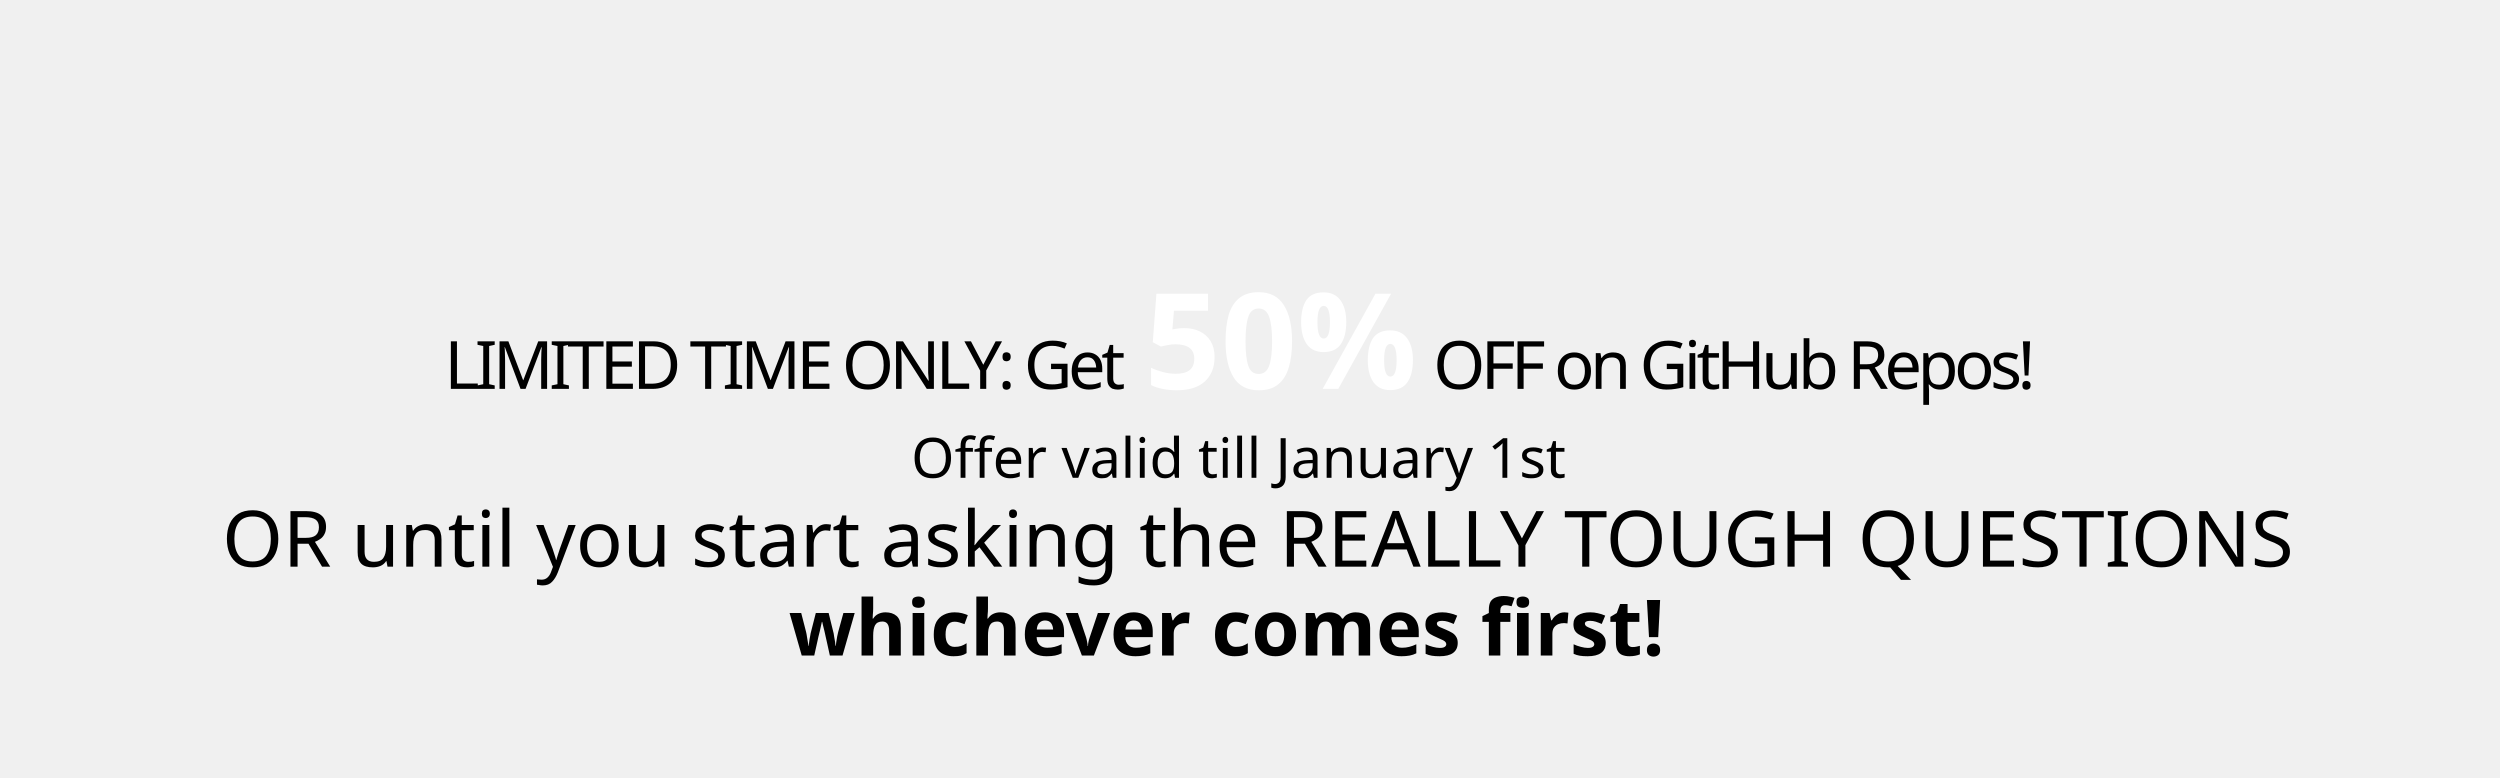
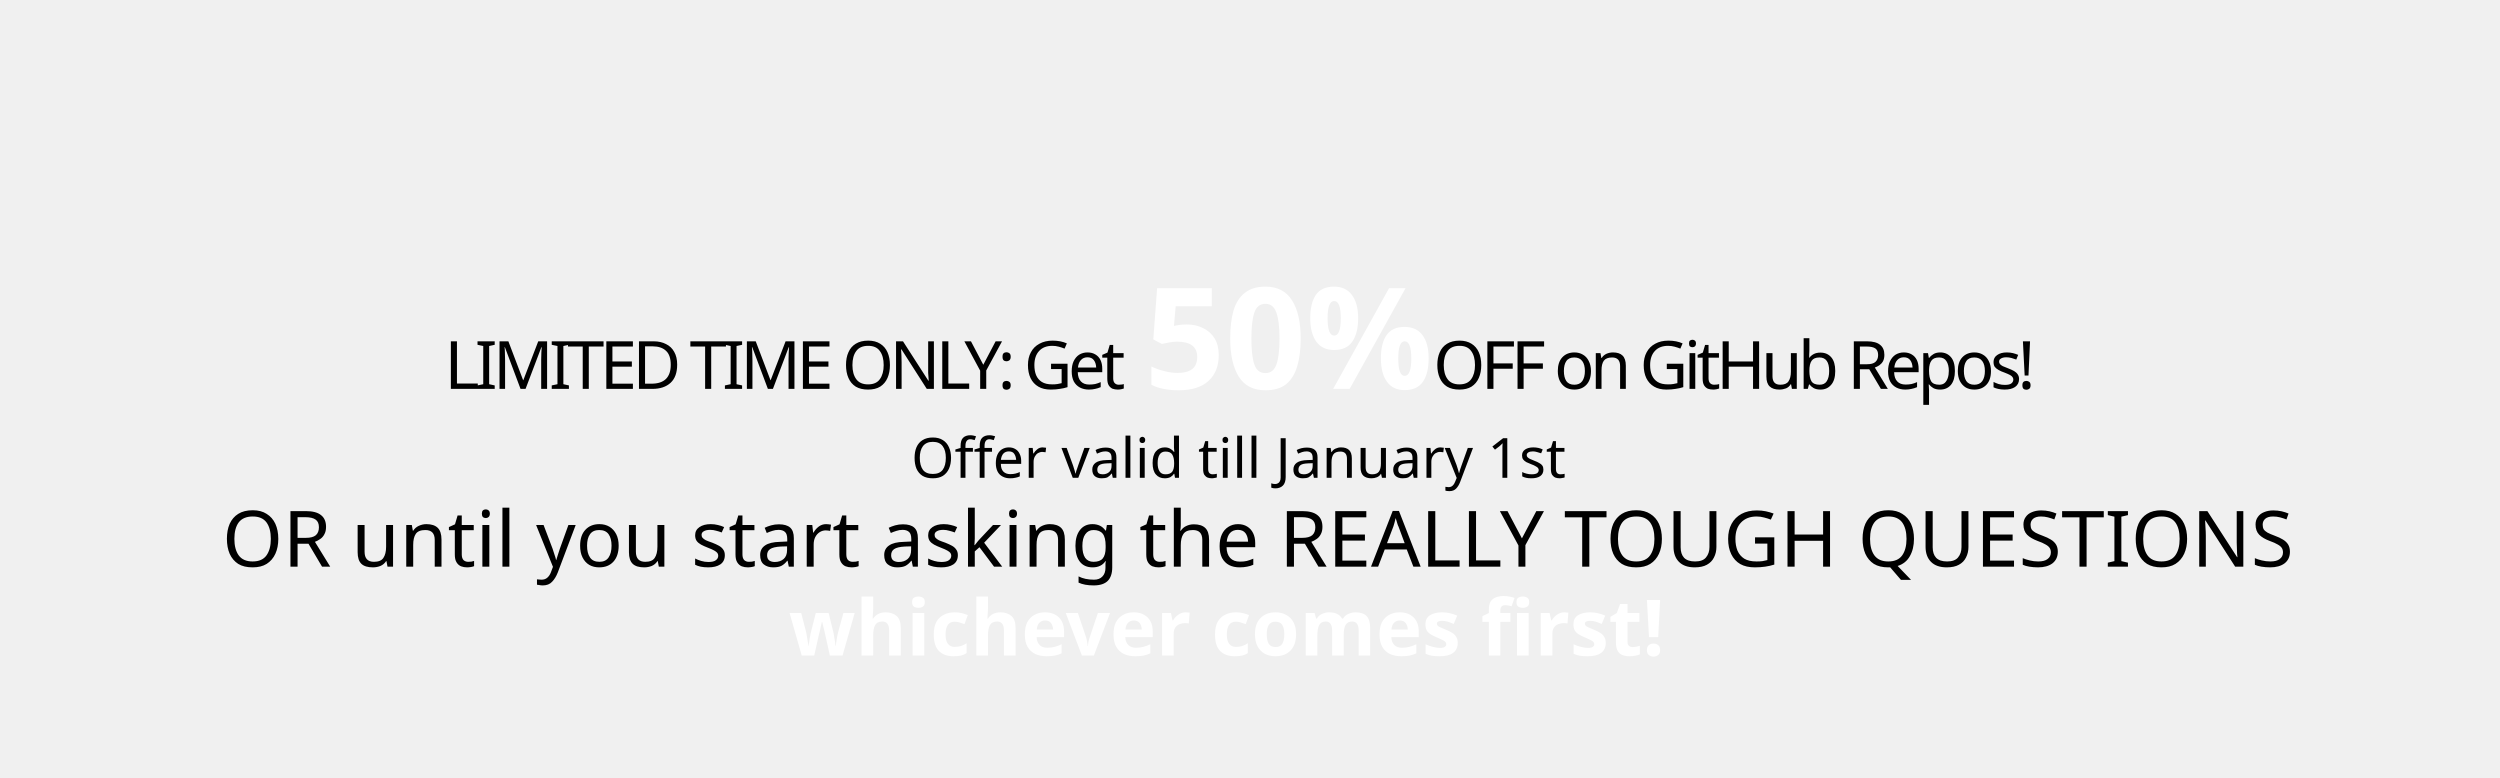
<svg xmlns="http://www.w3.org/2000/svg" viewBox="-30 0 225 70">
  <style>
-             @keyframes pulswhite{0%{fill:rgb(213,213,213)}100%{fill:#cbcbcb }}
+             @keyframes pulswhite{0%{fill:rgb(213,213,213)}100%{fill:#a4a4a4 }}
            .small{
                font:lighter 6px sans-serif;
                animation:pulswhite 9s alternate infinite;
                letter-spacing:-.4px}
            .xsmall{
                font:bold 7px sans-serif;
-                 animation:pulswhite 6s alternate infinite}
+                 fill:#ffffff;}
            .xsmall2{
                font:7px sans-serif;
                animation:pulswhite 4s alternate infinite}
            .xxsmall{
                font: 5px sans-serif;
                animation:pulswhite 11s alternate infinite;letter-spacing:00px}
            .heavy{
-                 font:bold 12px sans-serif;
+                 font:bold 12.7px sans-serif;
                fill:#ffffff;
            .mid{font:bold 21px sans-serif;
                animation:pulswhite 14s alternate infinite}
            .flip{font:bold 11px sans-serif;
                animation:pulswhite 4s alternate infinite;
                text-orientation:mixed;
                writing-mode:vertical-lr;
                letter-spacing:-.4px}
        </style>
  <text x="10" y="35" class="small">LIMITED TIME ONLY: Get</text>
  <text x="73" y="35" class="heavy">50%</text>
  <text x="99" y="35" class="small"> OFF on GitHub Repos!</text>
  <text x="52" y="43" class="xxsmall">Offer valid till January 1st</text>
  <text x="-10" y="51" class="xsmall2">OR until you start asking the REALLY TOUGH QUESTIONS</text>
  <text x="41" y="59" class="xsmall">whichever comes first!</text>
</svg>
